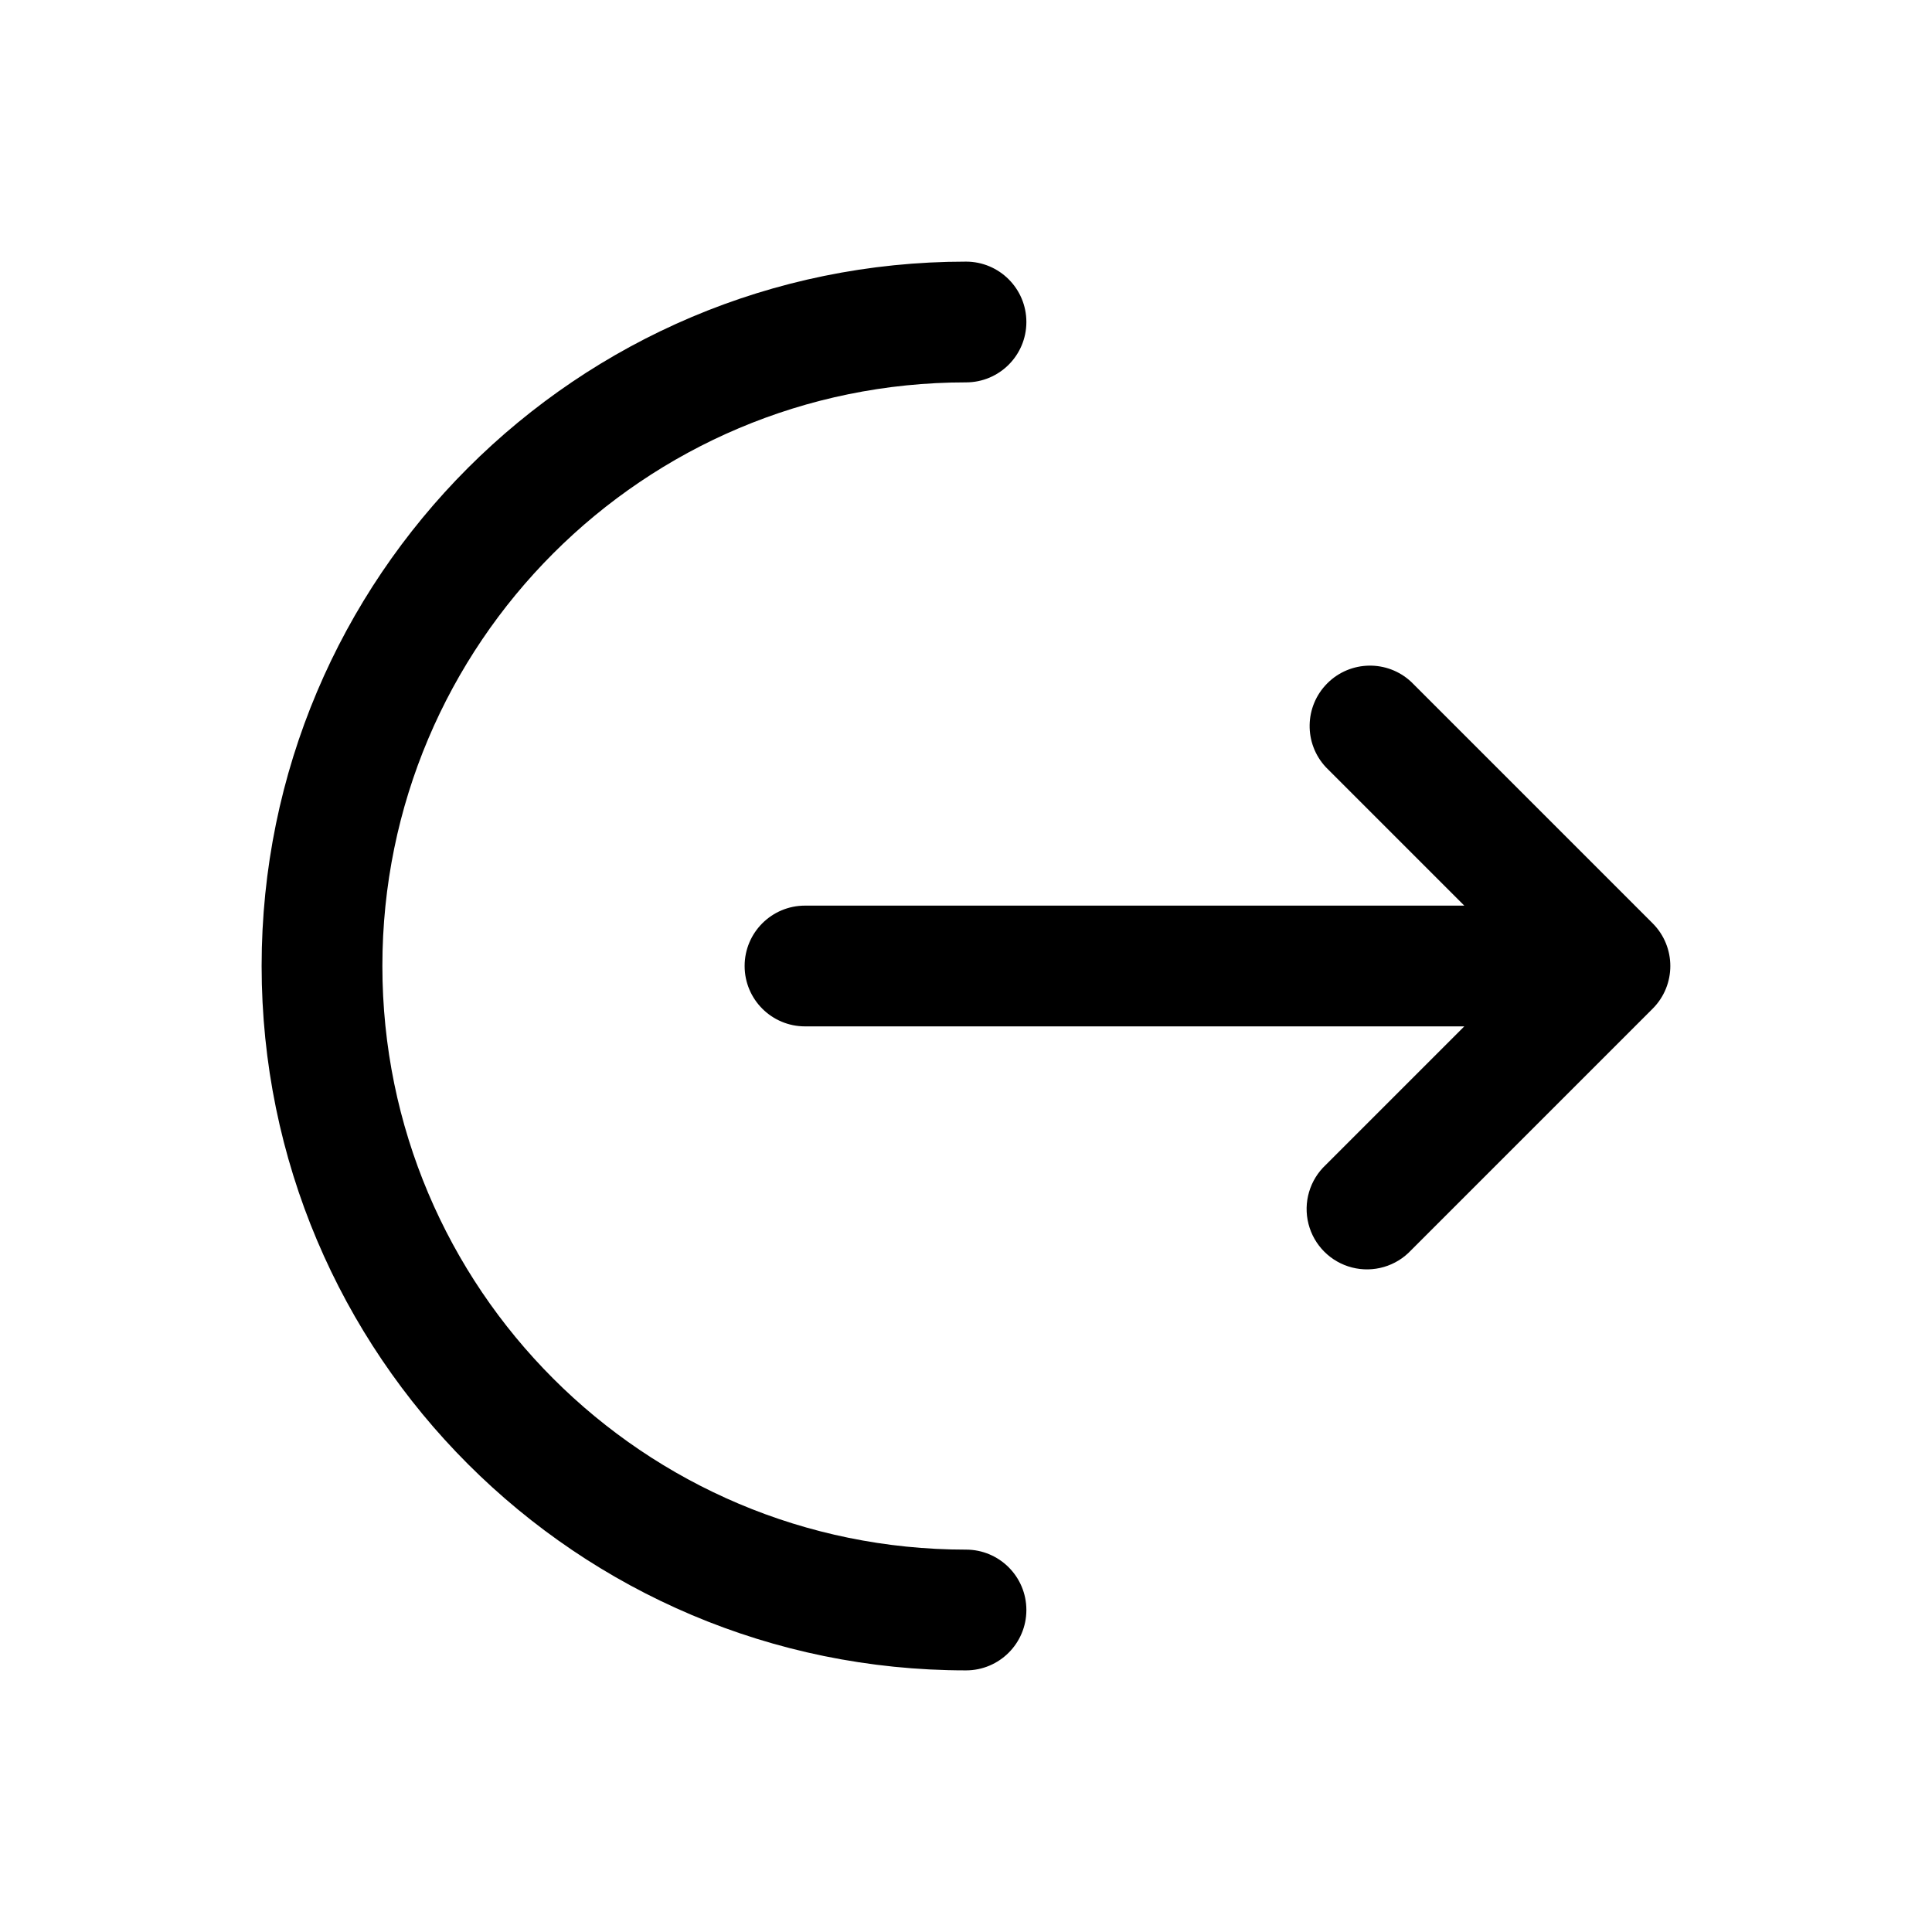
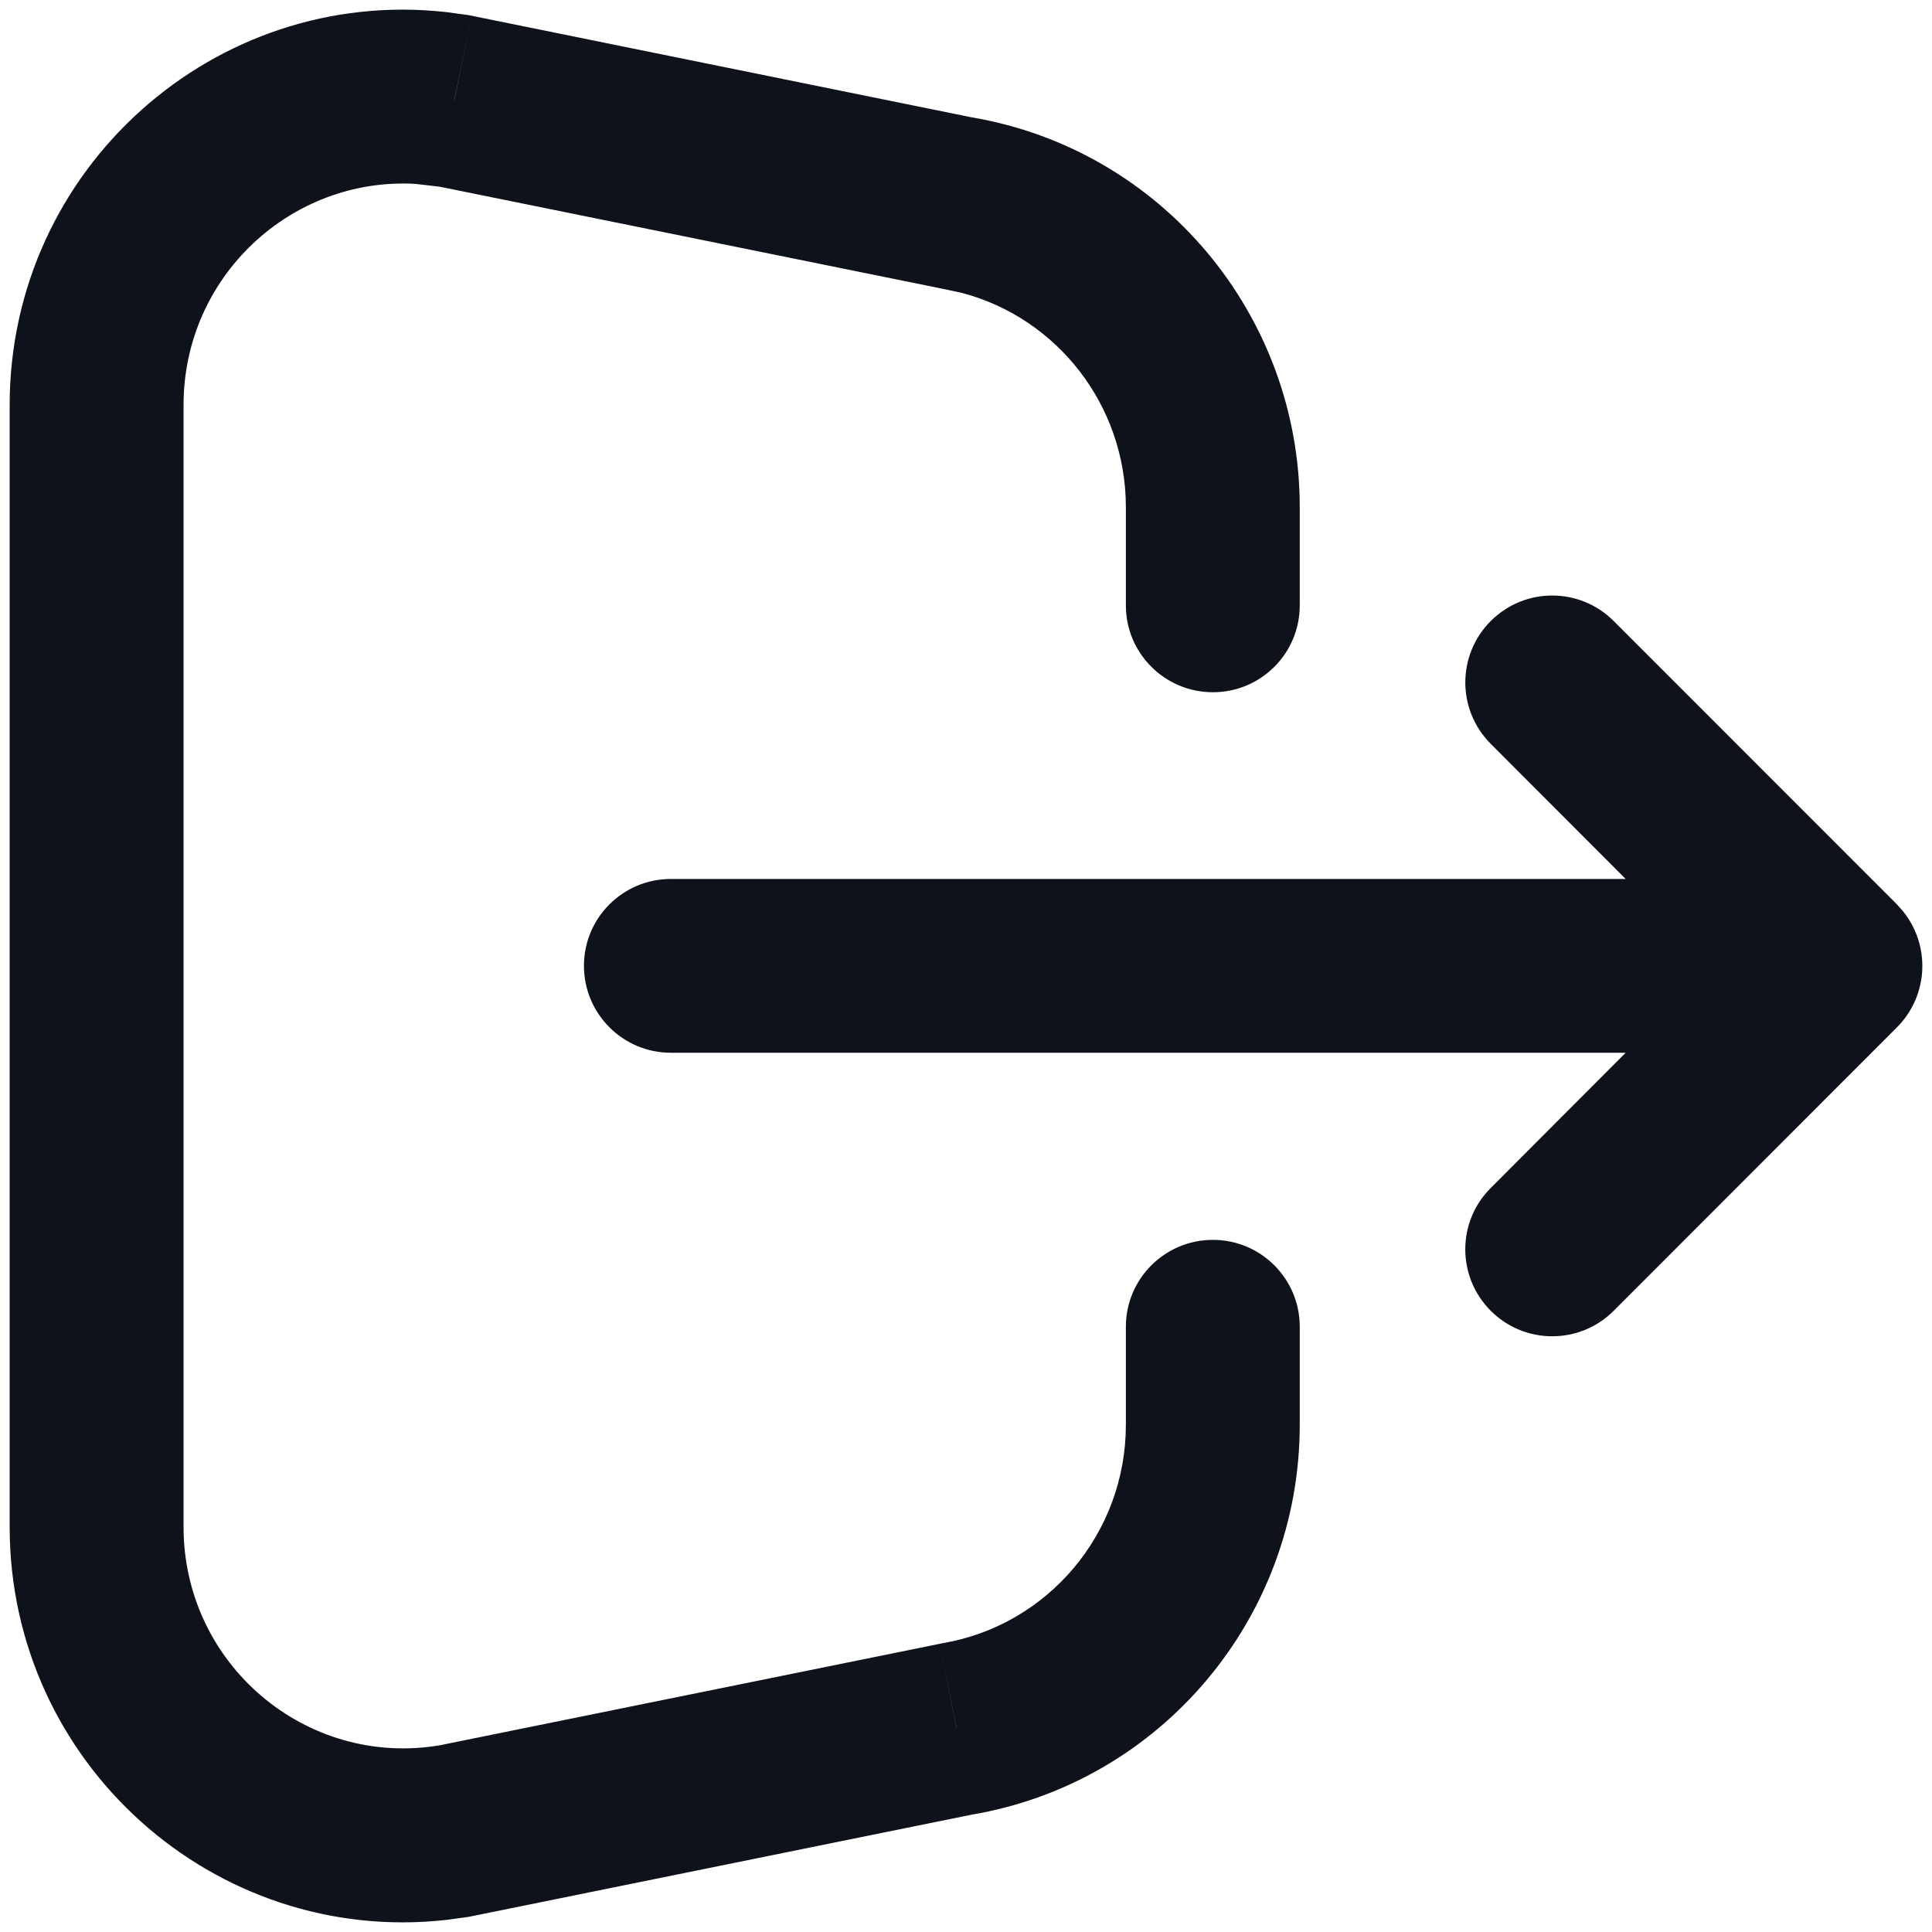
- <svg xmlns="http://www.w3.org/2000/svg" width="100px" height="100px" viewBox="0 0 24 24">
-   <path fill="#000" d="M12 3.25a.75.75 0 0 1 0 1.5a7.25 7.25 0 0 0 0 14.5a.75.75 0 0 1 0 1.5a8.75 8.75 0 1 1 0-17.5" />
-   <path fill="#000" d="M16.47 9.53a.75.75 0 0 1 1.06-1.06l3 3a.75.75 0 0 1 0 1.06l-3 3a.75.75 0 1 1-1.06-1.06l1.72-1.72H10a.75.75 0 0 1 0-1.5h8.19z" />
+ <svg xmlns="http://www.w3.org/2000/svg" width="20" height="20" viewBox="0 0 20 20" fill="none">
+   <path d="M15.433 6.428C15.784 6.077 16.354 6.077 16.705 6.429L19.637 9.362L19.698 9.431C19.986 9.784 19.966 10.305 19.637 10.635L16.705 13.569C16.354 13.921 15.784 13.921 15.433 13.57C15.081 13.219 15.08 12.649 15.432 12.298L16.829 10.898H6.945C6.448 10.898 6.045 10.495 6.045 9.998C6.045 9.501 6.448 9.099 6.945 9.099H16.829L15.432 7.7C15.081 7.349 15.081 6.779 15.433 6.428Z" fill="#0E121B" />
+   <path d="M11.655 14.749V13.734C11.655 13.237 12.059 12.835 12.556 12.835C13.053 12.835 13.455 13.238 13.455 13.734V14.749C13.455 16.744 12.021 18.454 10.055 18.786L4.882 19.837C4.872 19.839 4.862 19.841 4.853 19.843L4.619 19.875C2.221 20.142 0.1 18.253 0.1 15.806V4.194C0.1 1.747 2.221 -0.142 4.619 0.125L4.853 0.157L4.882 0.163L4.704 1.03L4.702 1.045L4.882 0.163L10.055 1.214C12.021 1.546 13.455 3.256 13.455 5.251V6.267C13.455 6.764 13.053 7.166 12.556 7.166C12.059 7.166 11.655 6.764 11.655 6.267V5.251C11.655 4.198 10.947 3.293 9.957 3.032L9.755 2.989L9.726 2.983L4.553 1.933L4.295 1.903C3.016 1.834 1.9 2.86 1.9 4.194V15.806C1.9 17.229 3.17 18.301 4.553 18.067L9.726 17.017L9.904 17.898L9.902 17.884L9.726 17.017C9.735 17.015 9.745 17.012 9.755 17.011C10.848 16.826 11.655 15.873 11.655 14.749Z" fill="#0E121B" />
</svg>
